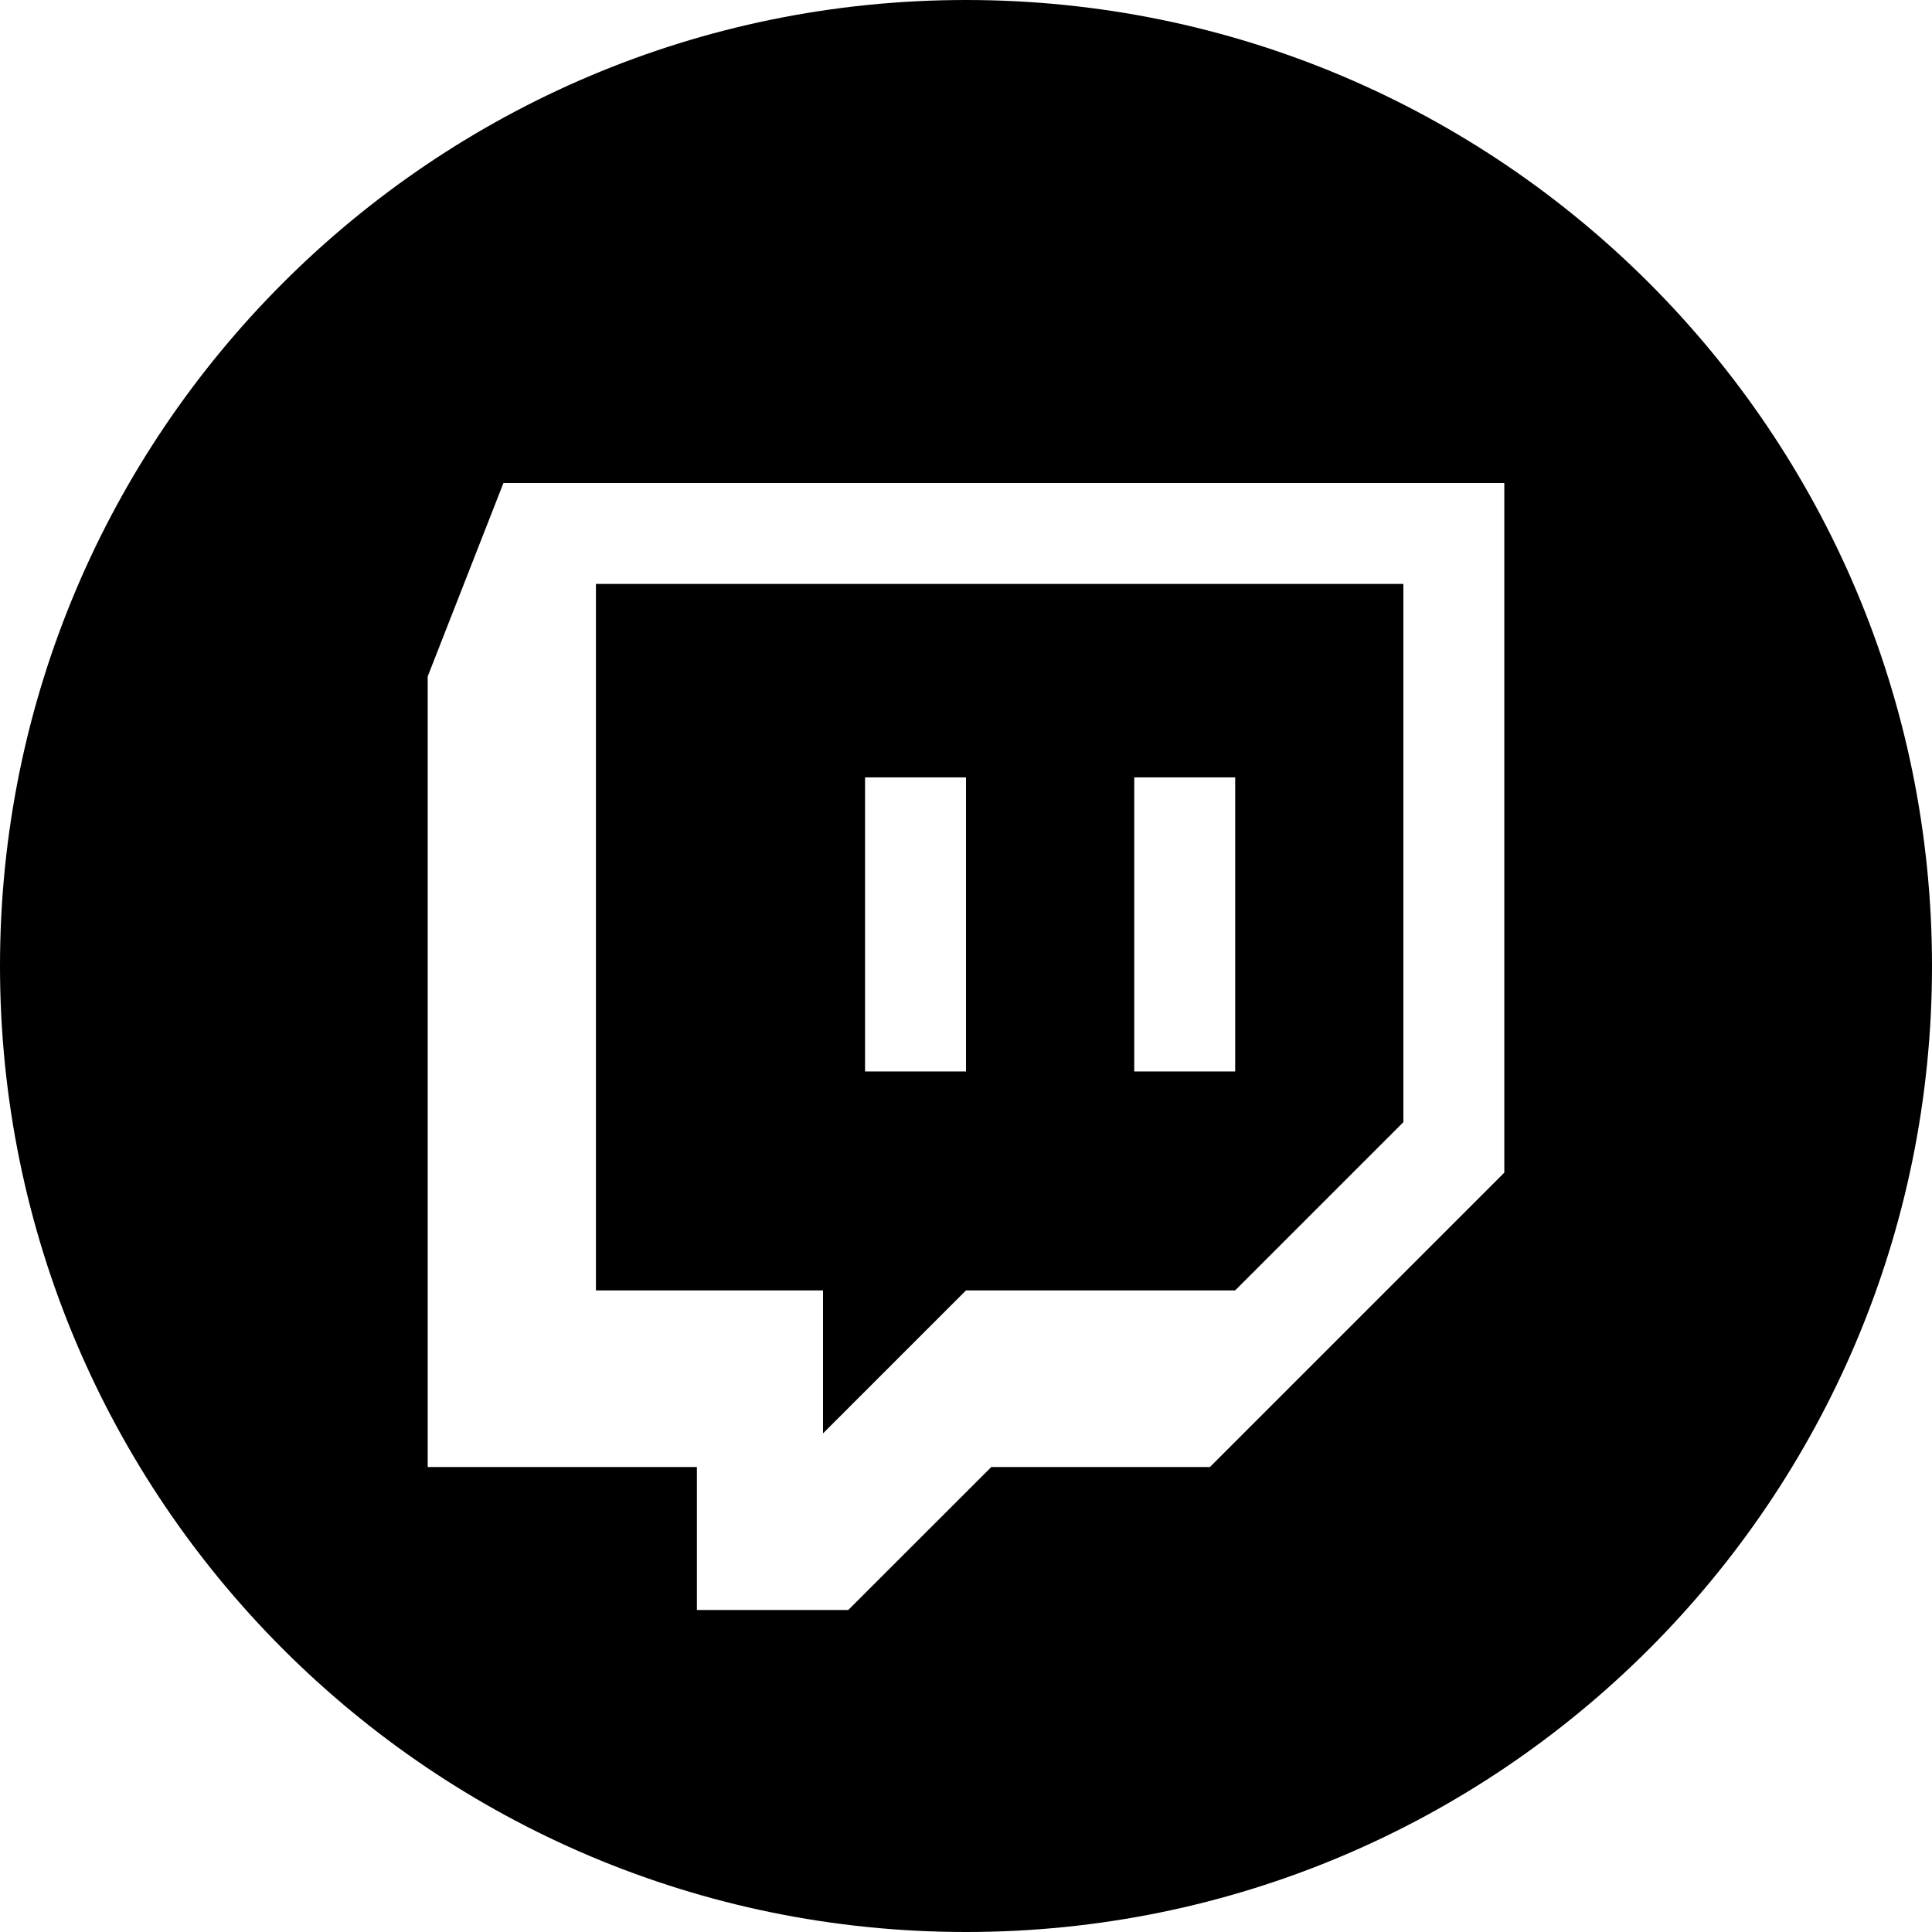
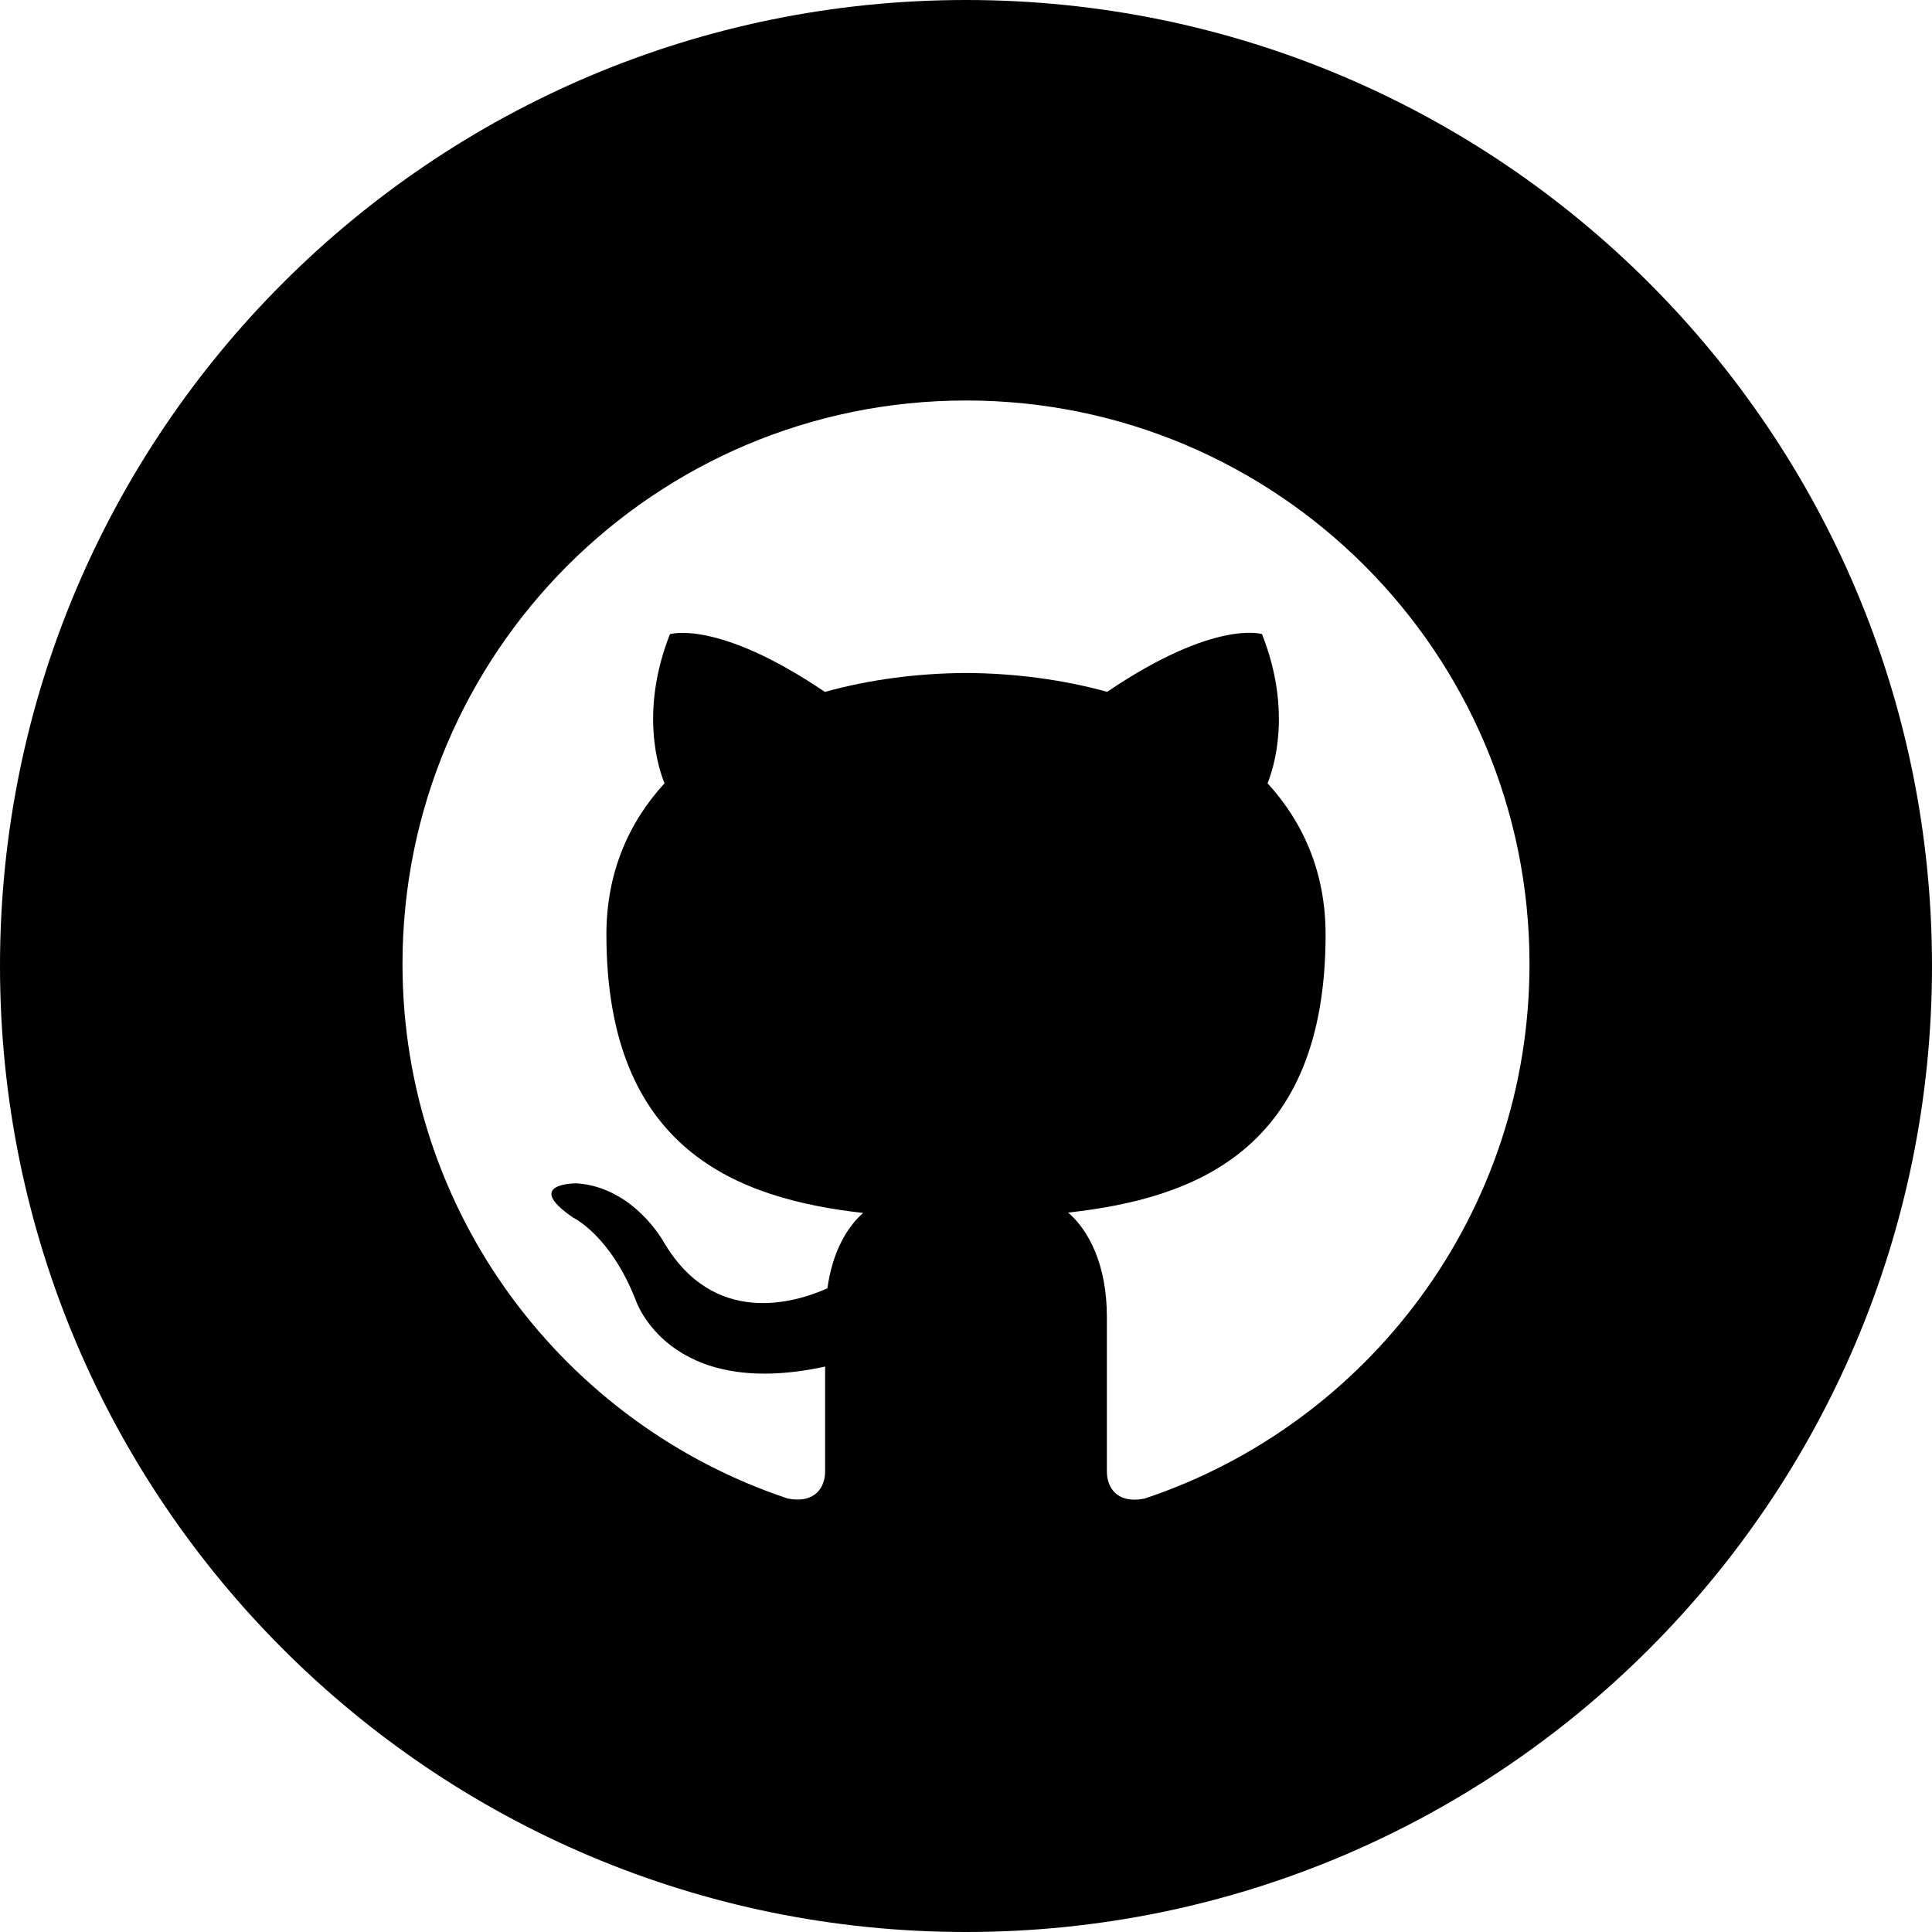
<svg xmlns="http://www.w3.org/2000/svg" width="24" height="24" viewBox="0 0 24 24">
-   <path d="M10.224 17.806l1.776-1.776h3.343l2.09-2.09v-6.686h-10.03v8.776h2.821v1.776zm3.866-8.149h1.254v3.653h-1.254v-3.653zm-3.344 0h1.254v3.653h-1.254v-3.653zm1.254-9.657c-6.627 0-12 5.373-12 12s5.373 12 12 12 12-5.373 12-12-5.373-12-12-12zm6.687 14.567l-3.657 3.657h-2.716l-1.777 1.776h-1.88v-1.776h-3.344v-9.821l.941-2.403h12.433v8.567z" />
+   <path d="M12 0c-6.627 0-12 5.373-12 12s5.373 12 12 12 12-5.373 12-12-5.373-12-12-12zm2.218 18.616c-.354.069-.468-.149-.468-.336v-1.921c0-.653-.229-1.079-.481-1.296 1.56-.173 3.198-.765 3.198-3.454 0-.765-.273-1.389-.721-1.879.072-.177.312-.889-.069-1.853 0 0-.587-.188-1.923.717-.561-.154-1.159-.231-1.754-.234-.595.003-1.193.08-1.753.235-1.337-.905-1.925-.717-1.925-.717-.379.964-.14 1.676-.067 1.852-.448.49-.722 1.114-.722 1.879 0 2.682 1.634 3.282 3.189 3.459-.2.175-.381.483-.444.936-.4.179-1.413.488-2.037-.582 0 0-.37-.672-1.073-.722 0 0-.683-.009-.048.426 0 0 .46.215.777 1.024 0 0 .405 1.25 2.353.826v1.303c0 .185-.113.402-.462.337-2.782-.925-4.788-3.549-4.788-6.641 0-3.867 3.135-7 7-7s7 3.133 7 7c0 3.091-2.003 5.715-4.782 6.641z" />
</svg>
